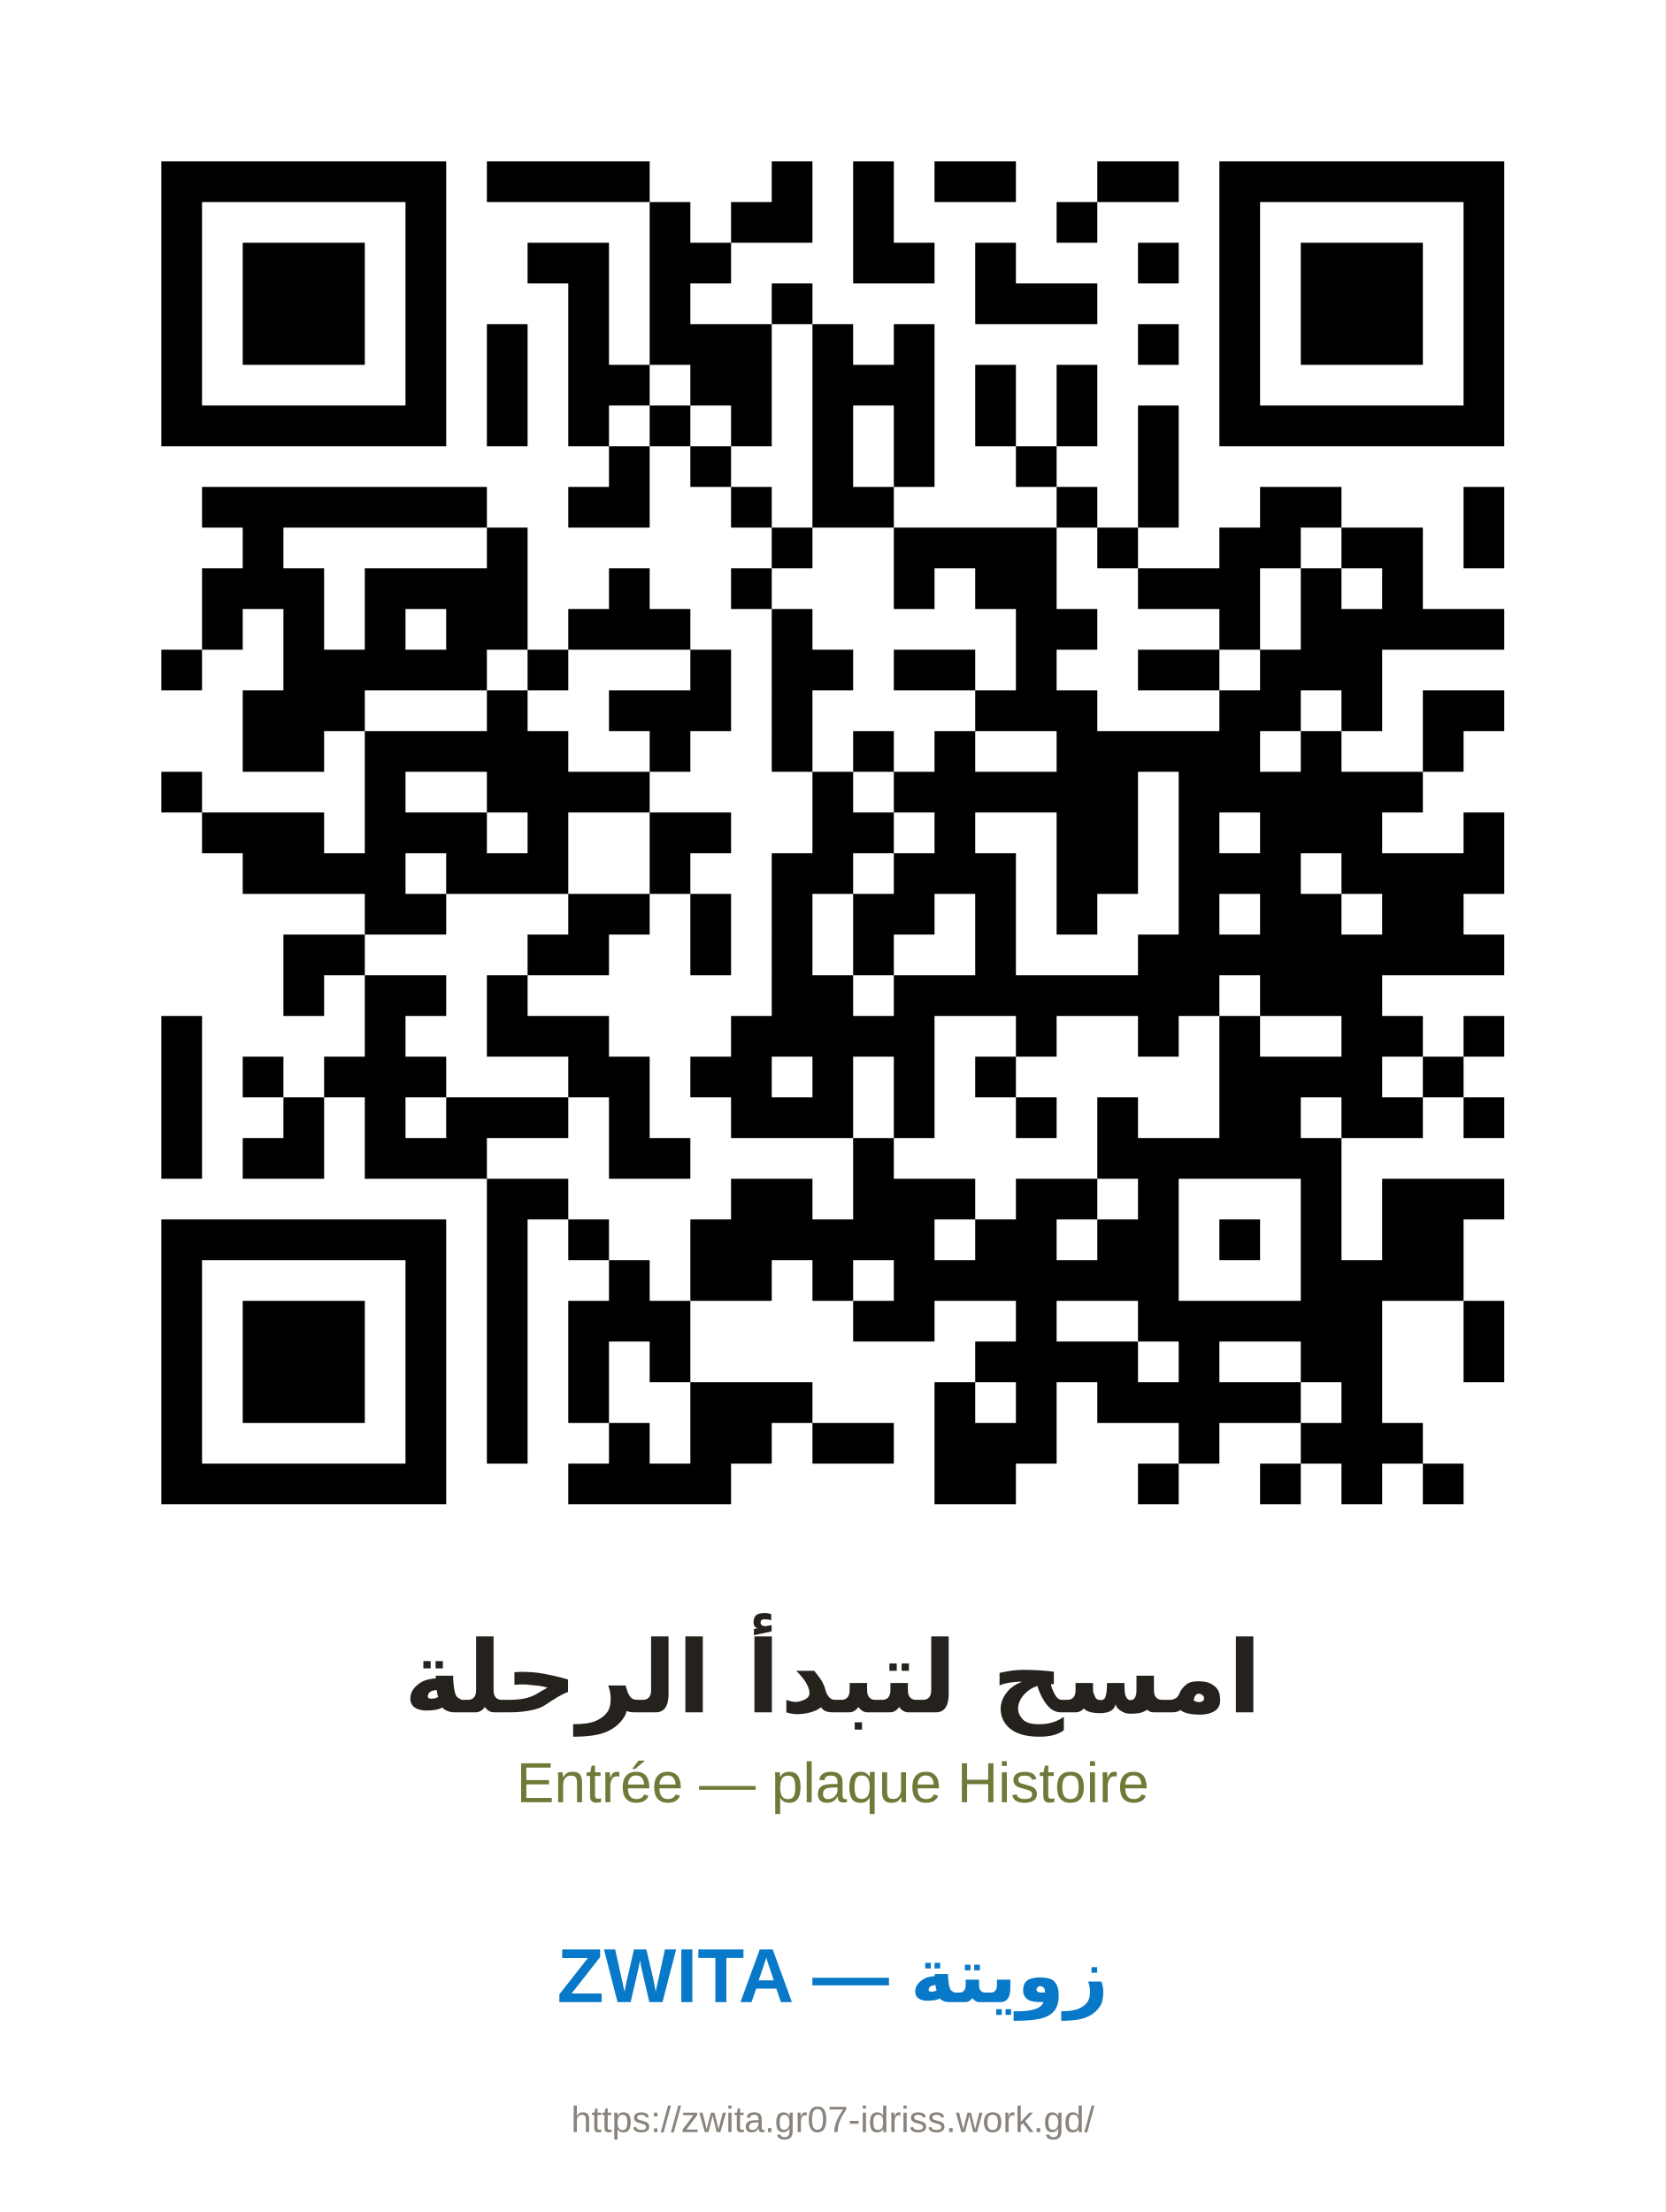
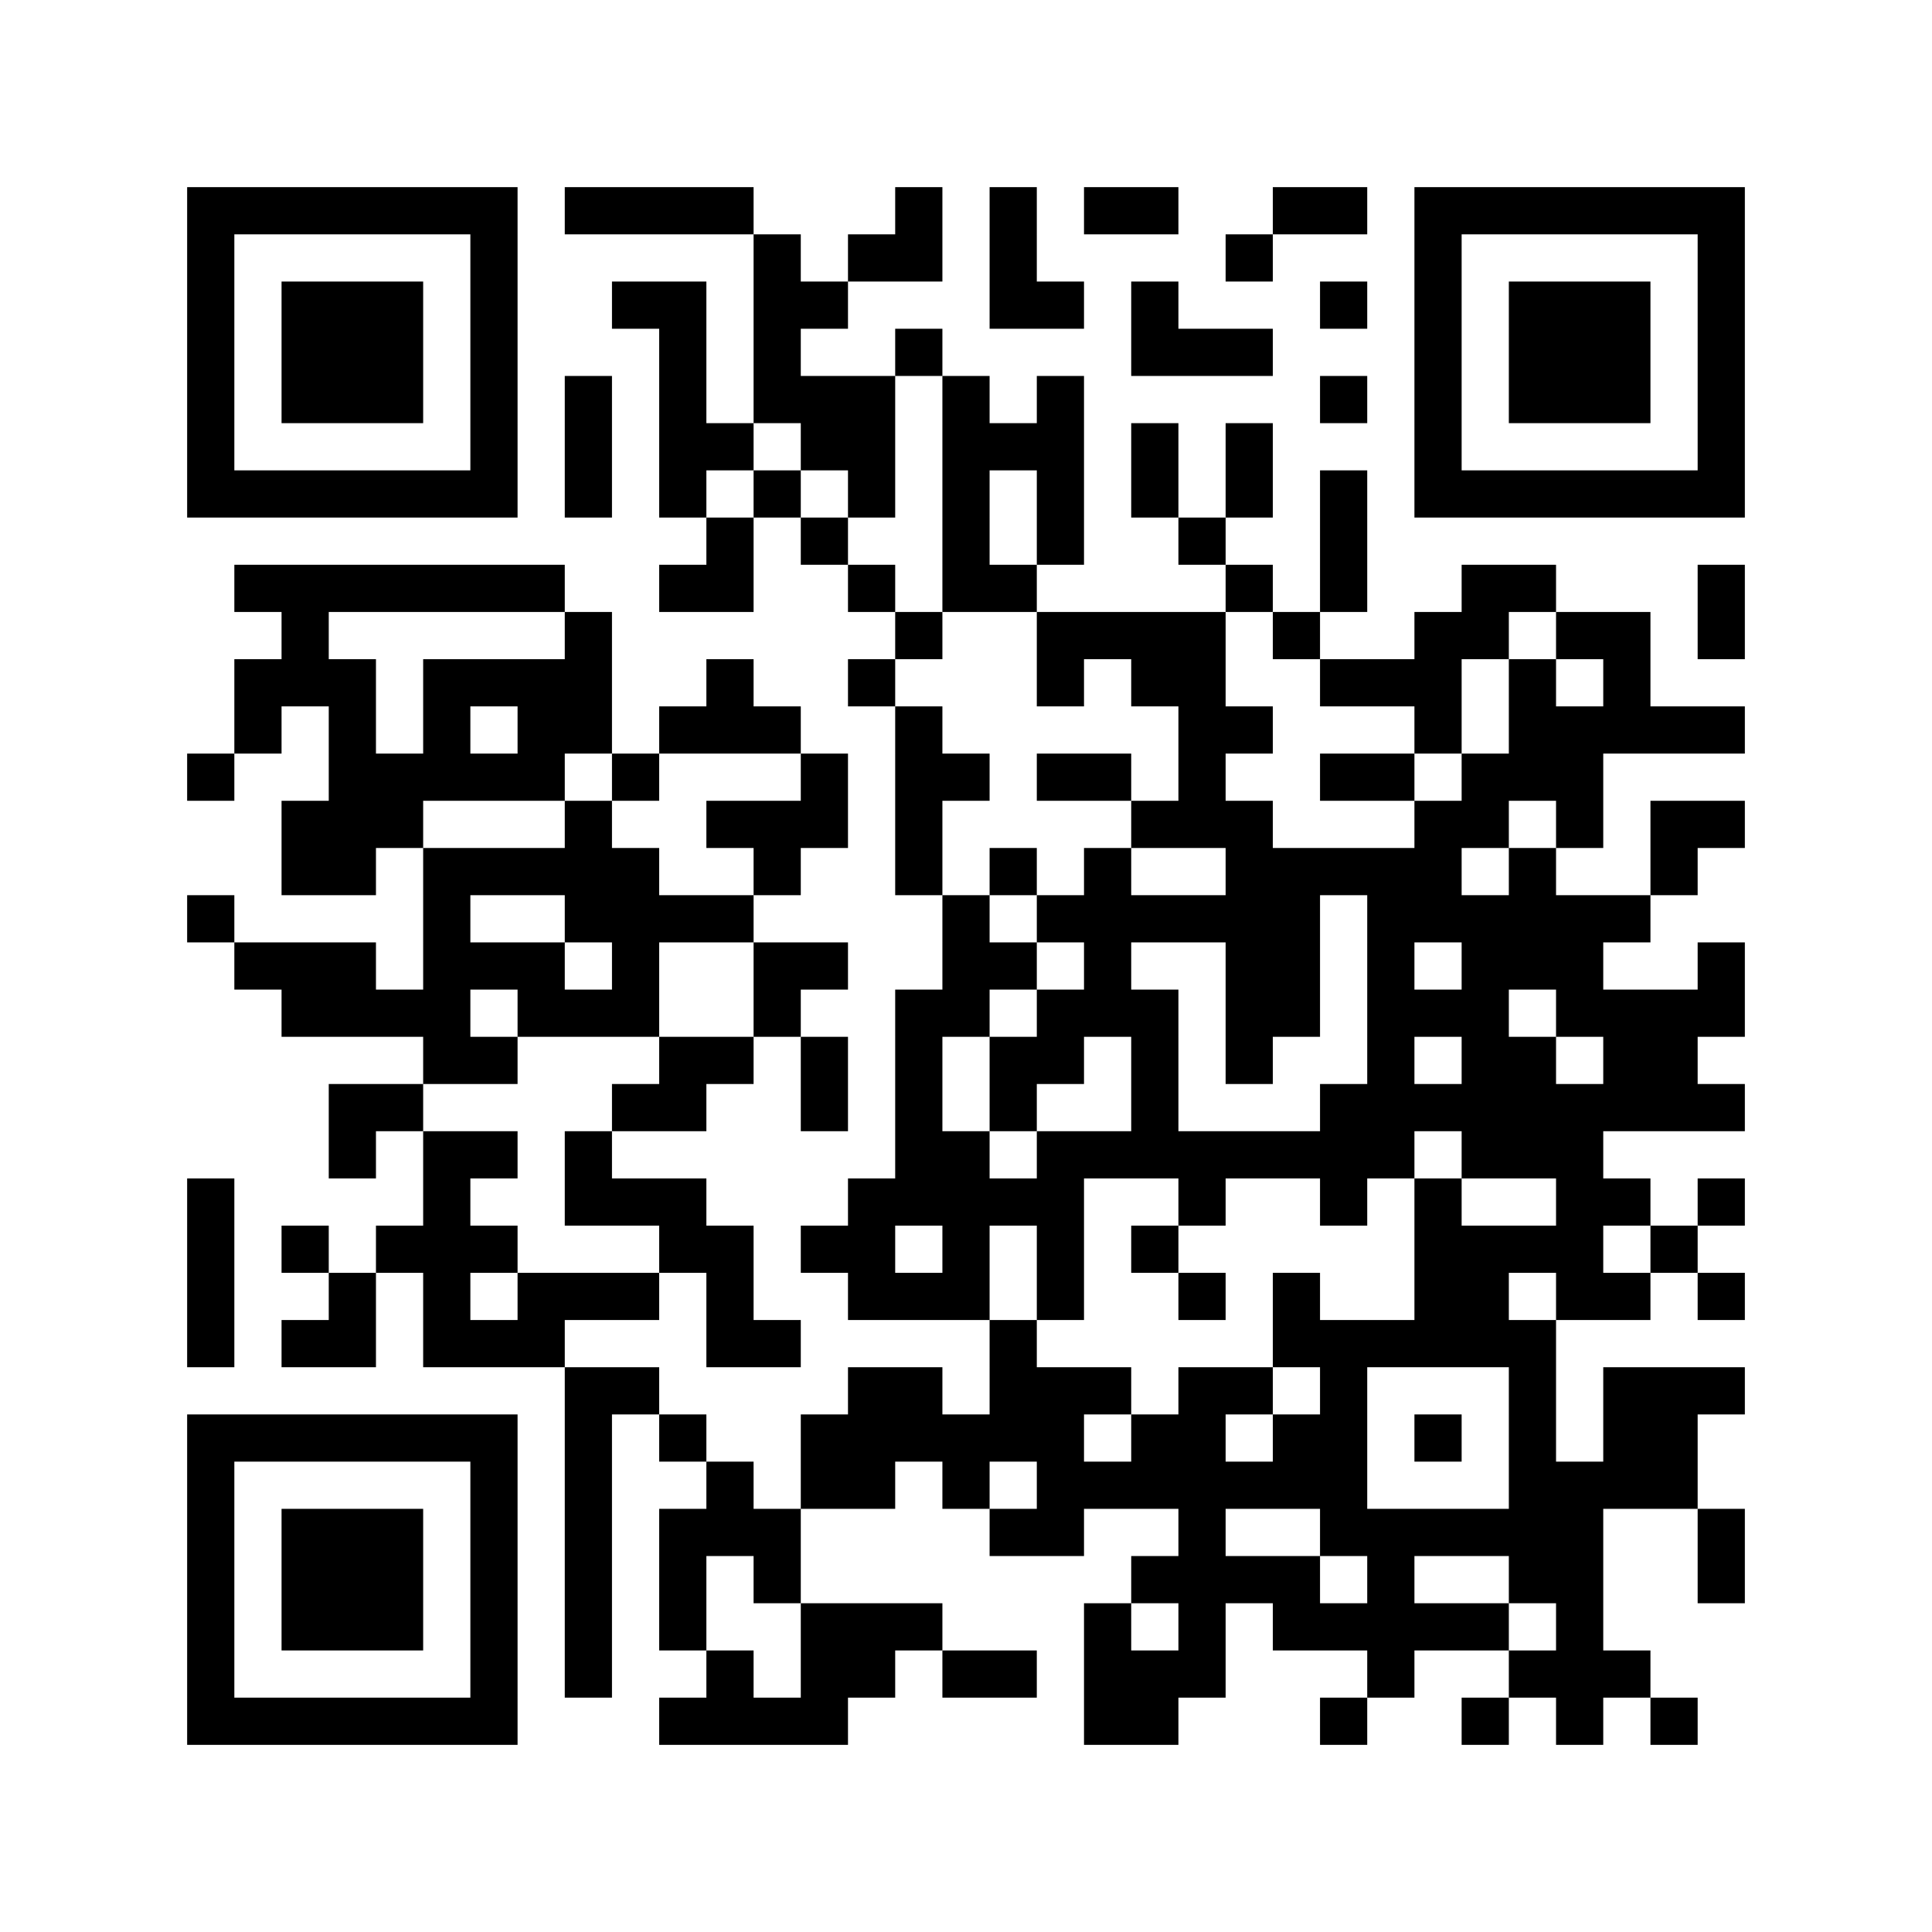
- <svg xmlns="http://www.w3.org/2000/svg" width="1000" height="1328" viewBox="0 0 1000 1328" font-family="system-ui, 'Segoe UI', Tahoma, Arial, sans-serif">
-   <rect width="1000" height="1328" fill="#ffffff" />
+ <svg xmlns="http://www.w3.org/2000/svg" width="1000" height="1000" viewBox="0 0 1000 1000" font-family="system-ui, 'Segoe UI', Tahoma, Arial, sans-serif">
+   <rect width="1000" height="1000" fill="#ffffff" />
  <svg x="48" y="48" width="904" height="904" viewBox="0 0 37 37">
    <path fill="#ffffff" d="M0 0h37v37H0z" />
    <path stroke="#000000" d="M2 2.5h7m1 0h4m3 0h1m1 0h1m1 0h2m2 0h2m1 0h7M2 3.5h1m5 0h1m5 0h1m1 0h2m1 0h1m4 0h1m3 0h1m5 0h1M2 4.5h1m1 0h3m1 0h1m2 0h2m1 0h2m3 0h2m1 0h1m3 0h1m1 0h1m1 0h3m1 0h1M2 5.5h1m1 0h3m1 0h1m3 0h1m1 0h1m2 0h1m4 0h3m3 0h1m1 0h3m1 0h1M2 6.5h1m1 0h3m1 0h1m1 0h1m1 0h1m1 0h3m1 0h1m1 0h1m5 0h1m1 0h1m1 0h3m1 0h1M2 7.5h1m5 0h1m1 0h1m1 0h2m1 0h2m1 0h3m1 0h1m1 0h1m3 0h1m5 0h1M2 8.5h7m1 0h1m1 0h1m1 0h1m1 0h1m1 0h1m1 0h1m1 0h1m1 0h1m1 0h1m1 0h7M13 9.5h1m1 0h1m2 0h1m1 0h1m2 0h1m2 0h1M3 10.5h7m2 0h2m2 0h1m1 0h2m4 0h1m1 0h1m2 0h2m3 0h1M4 11.5h1m5 0h1m6 0h1m2 0h4m1 0h1m2 0h2m1 0h2m1 0h1M3 12.5h3m1 0h4m2 0h1m2 0h1m3 0h1m1 0h2m2 0h3m1 0h1m1 0h1M3 13.5h1m1 0h1m1 0h1m1 0h2m1 0h3m2 0h1m5 0h2m3 0h1m1 0h5M2 14.5h1m2 0h5m1 0h1m3 0h1m1 0h2m1 0h2m1 0h1m2 0h2m1 0h3M4 15.5h3m3 0h1m2 0h3m1 0h1m4 0h3m3 0h2m1 0h1m1 0h2M4 16.5h2m1 0h5m2 0h1m2 0h1m1 0h1m1 0h1m2 0h5m1 0h1m2 0h1M2 17.5h1m4 0h1m2 0h4m4 0h1m1 0h6m1 0h6M3 18.5h3m1 0h3m1 0h1m2 0h2m2 0h2m1 0h1m2 0h2m1 0h1m1 0h3m2 0h1M4 19.5h4m1 0h3m2 0h1m2 0h2m1 0h3m1 0h2m1 0h3m1 0h4M7 20.5h2m3 0h2m1 0h1m1 0h1m1 0h2m1 0h1m1 0h1m2 0h1m1 0h2m1 0h2M5 21.5h2m4 0h2m2 0h1m1 0h1m1 0h1m2 0h1m3 0h9M5 22.5h1m1 0h2m1 0h1m6 0h2m1 0h8m1 0h3M2 23.5h1m4 0h1m2 0h3m3 0h5m2 0h1m2 0h1m1 0h1m2 0h2m1 0h1M2 24.5h1m1 0h1m1 0h3m3 0h2m1 0h2m1 0h1m1 0h1m1 0h1m5 0h4m1 0h1M2 25.5h1m2 0h1m1 0h1m1 0h3m1 0h1m2 0h3m1 0h1m2 0h1m1 0h1m2 0h2m1 0h2m1 0h1M2 26.5h1m1 0h2m1 0h3m3 0h2m4 0h1m5 0h6M10 27.5h2m4 0h2m1 0h3m1 0h2m1 0h1m3 0h1m1 0h3M2 28.5h7m1 0h1m1 0h1m2 0h6m1 0h2m1 0h2m1 0h1m1 0h1m1 0h2M2 29.5h1m5 0h1m1 0h1m2 0h1m1 0h2m1 0h1m1 0h7m3 0h4M2 30.5h1m1 0h3m1 0h1m1 0h1m1 0h3m4 0h2m2 0h1m2 0h6m2 0h1M2 31.5h1m1 0h3m1 0h1m1 0h1m1 0h1m1 0h1m7 0h4m1 0h1m2 0h2m2 0h1M2 32.5h1m1 0h3m1 0h1m1 0h1m1 0h1m2 0h3m3 0h1m1 0h1m1 0h5m1 0h1M2 33.5h1m5 0h1m1 0h1m2 0h1m1 0h2m1 0h2m1 0h3m3 0h1m2 0h3M2 34.5h7m3 0h4m5 0h2m3 0h1m2 0h1m1 0h1m1 0h1" />
  </svg>
-   <text x="500" y="1028" text-anchor="middle" font-size="60" font-weight="700" fill="#25221D" direction="rtl">امسح لتبدأ الرحلة</text>
-   <text x="500" y="1082" text-anchor="middle" font-size="34" fill="#6F7938">Entrée — plaque Histoire</text>
-   <text x="500" y="1202" text-anchor="middle" font-size="46" font-weight="700" fill="#0878C9">ZWITA — زويتة</text>
-   <text x="500" y="1280" text-anchor="middle" font-size="22" fill="#8a837b">https://zwita.gr07-idriss.work.gd/</text>
</svg>
